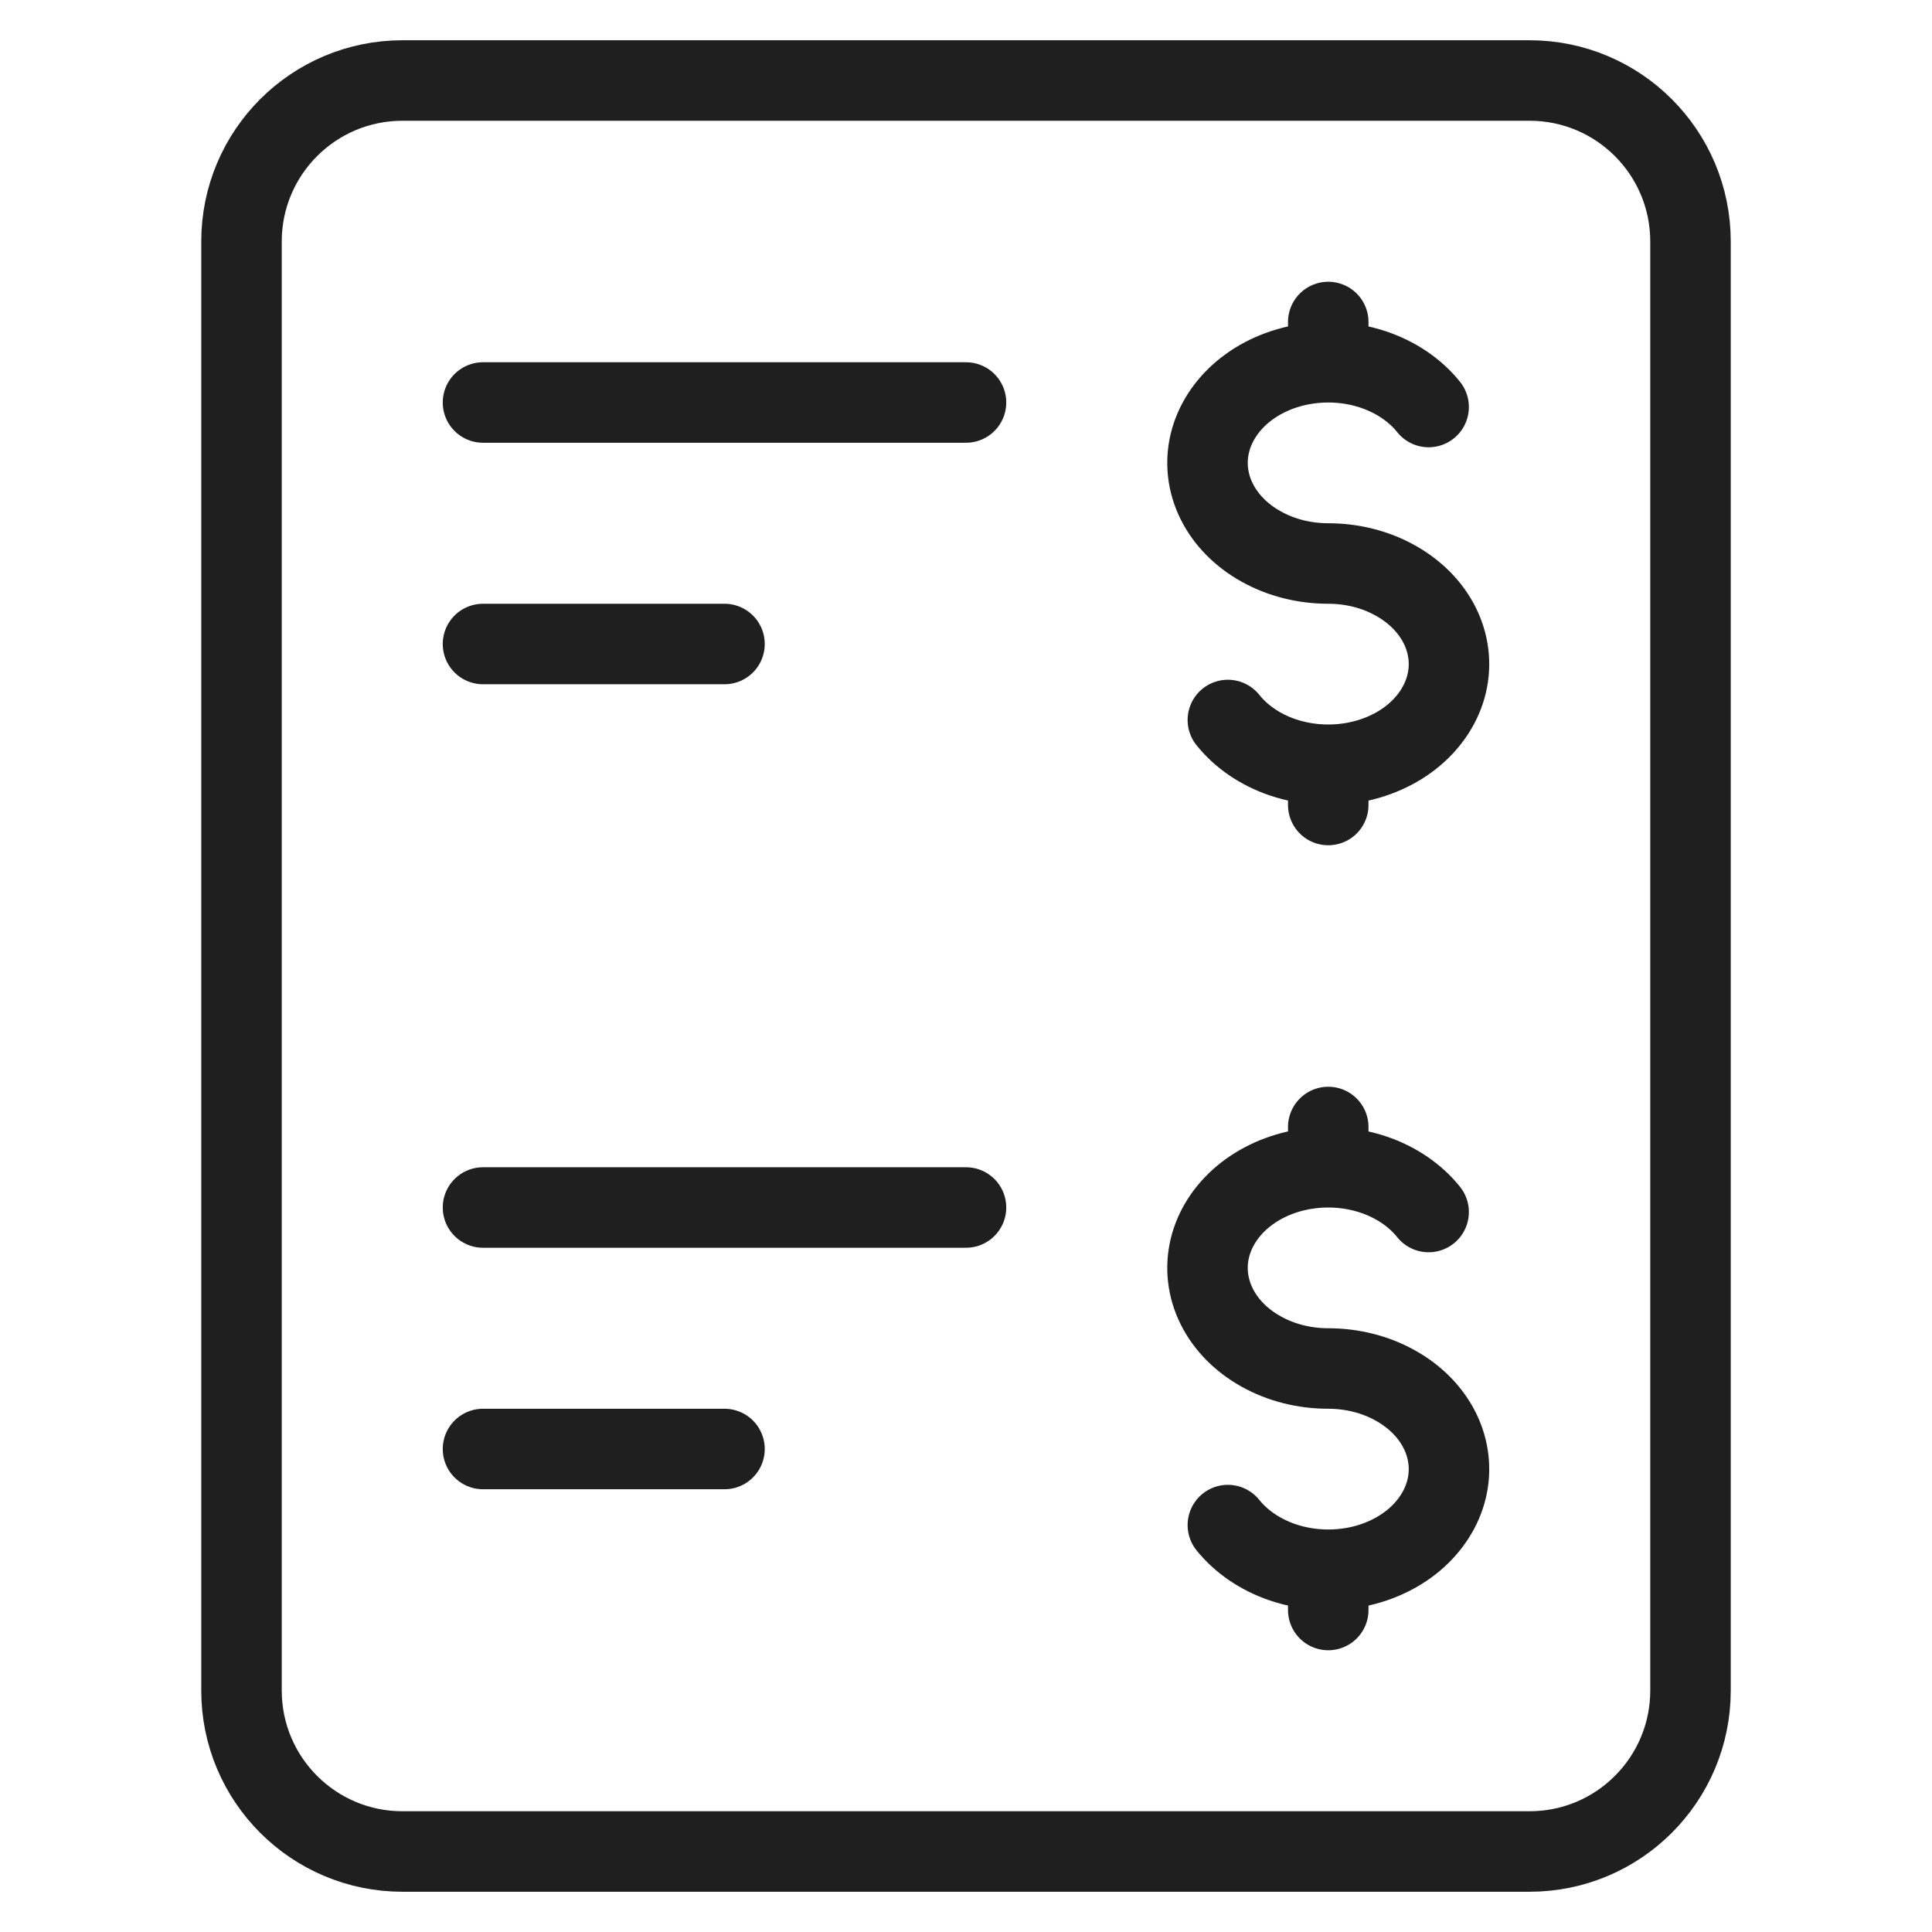
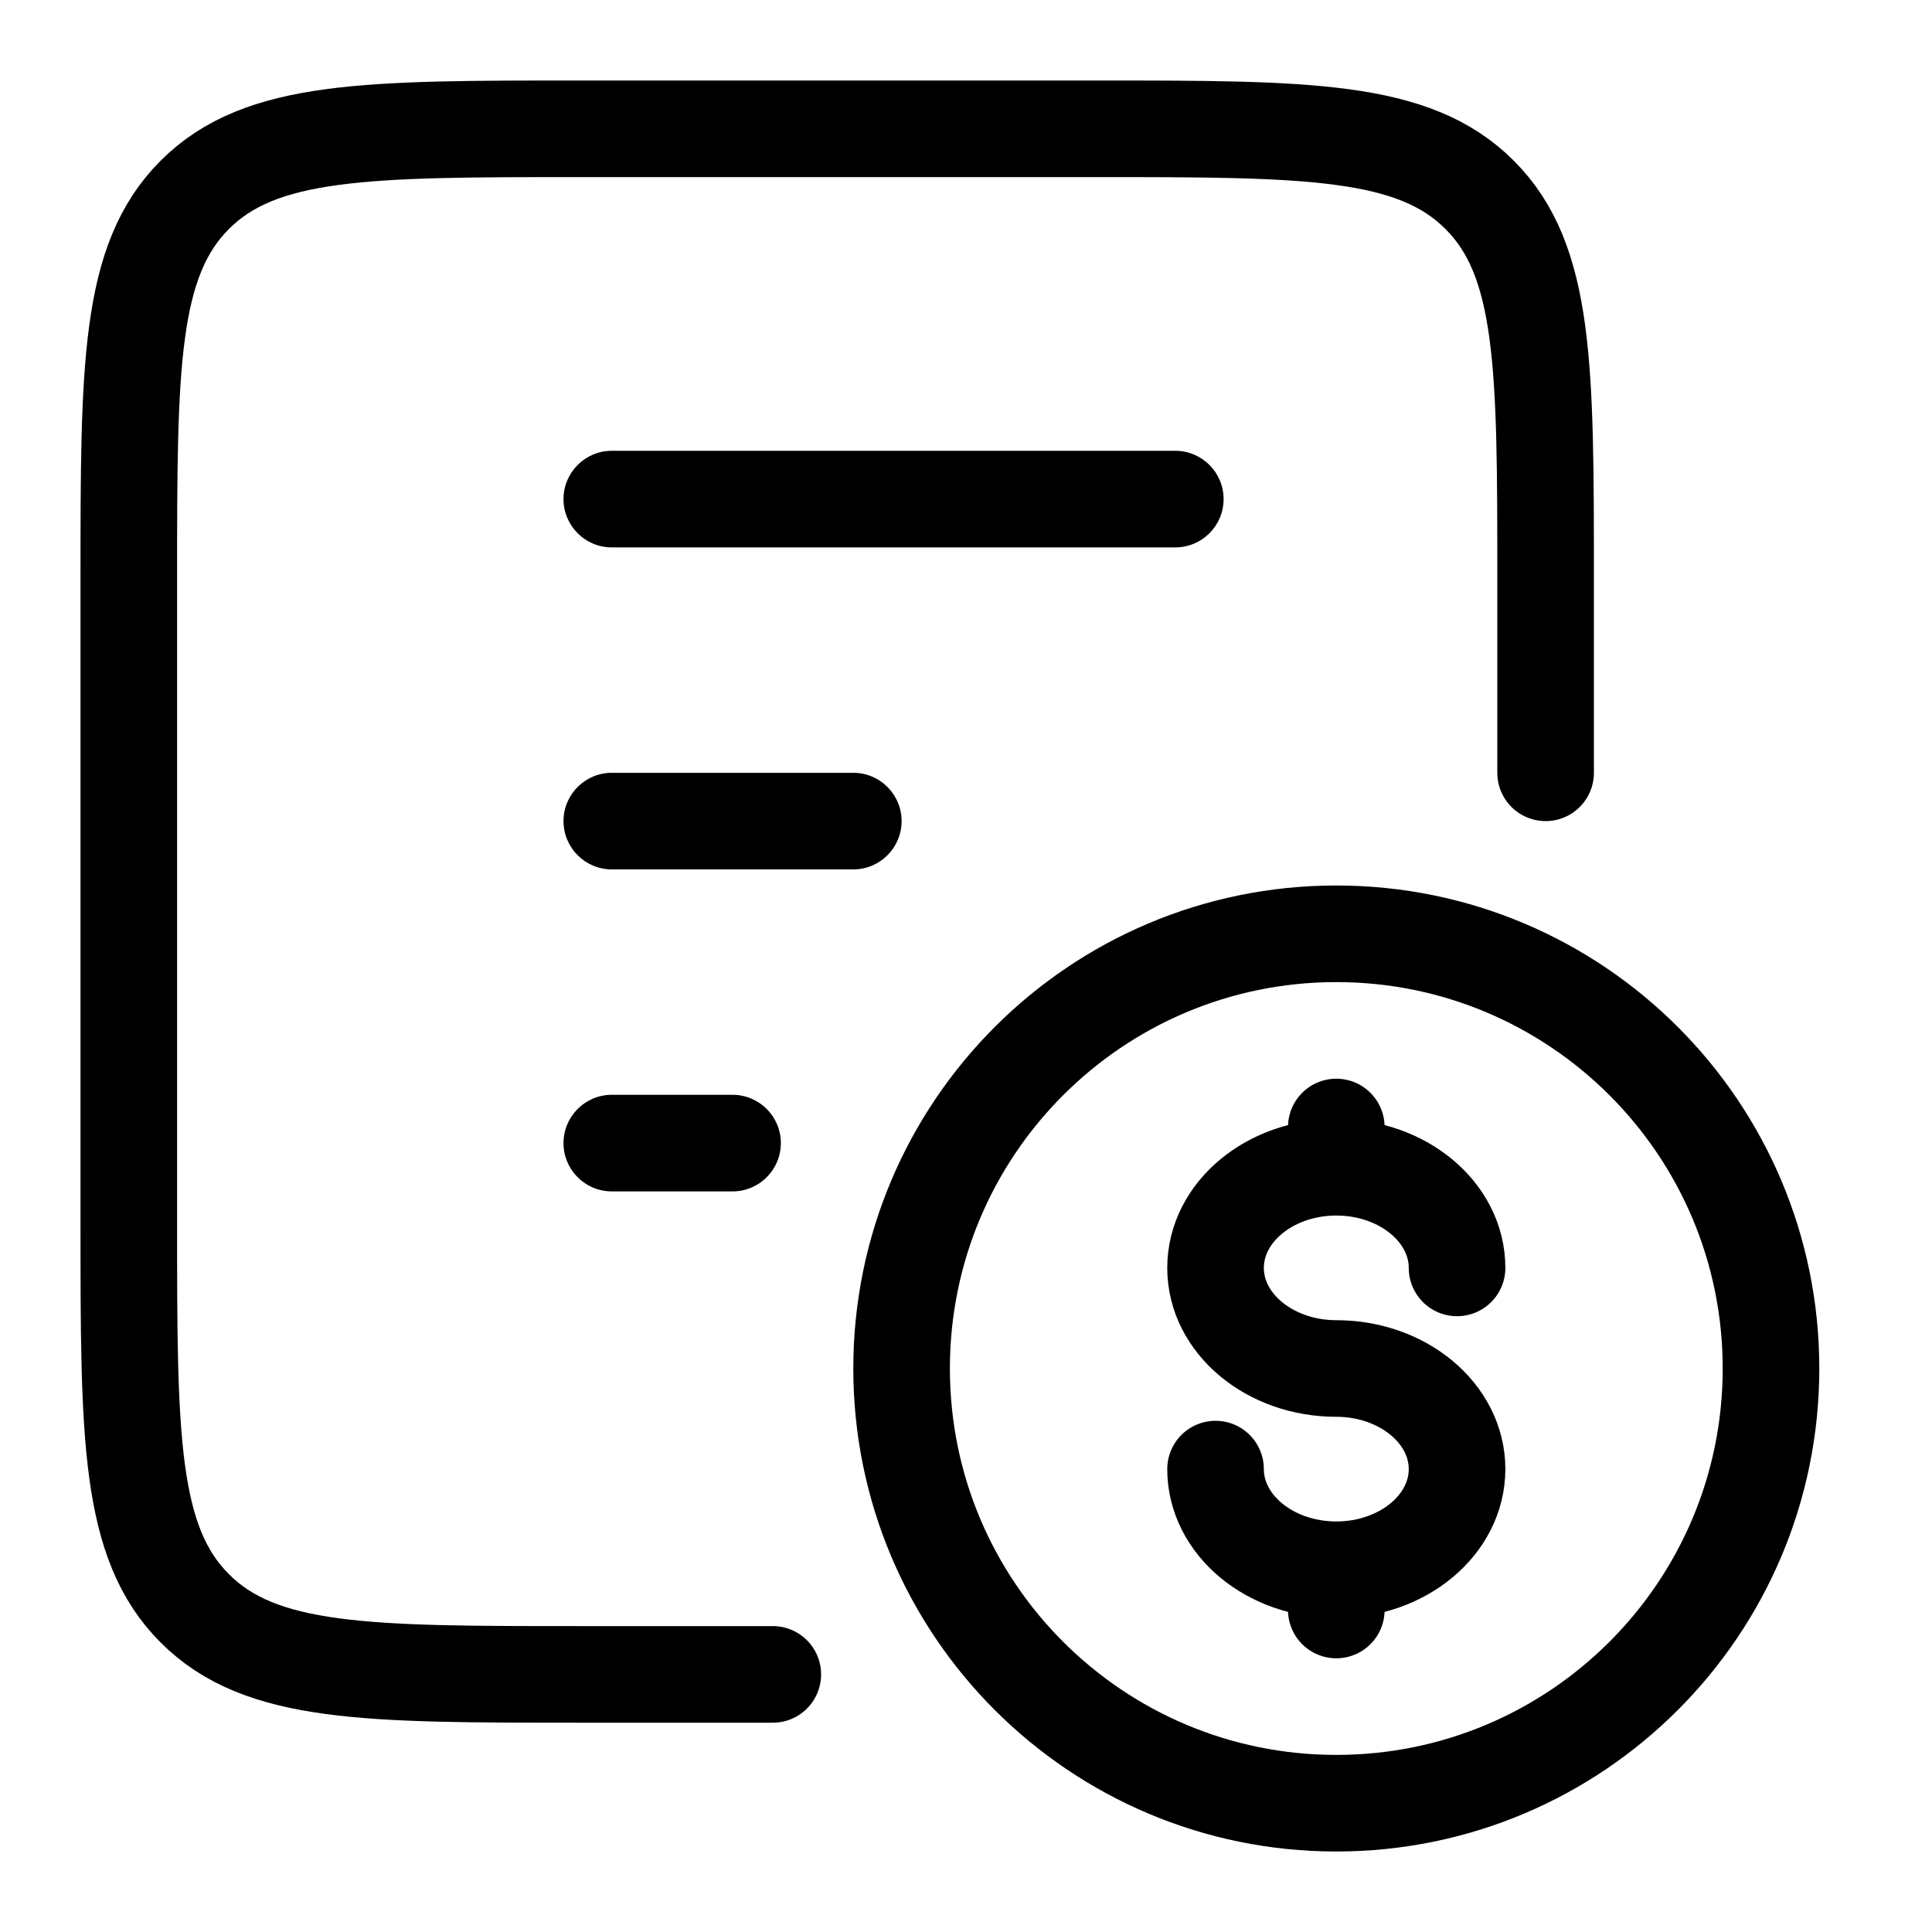
- <svg xmlns="http://www.w3.org/2000/svg" width="24" height="24" viewBox="0 0 24 24" fill="none">
-   <path d="M17.747 5.056C17.582 4.85 17.348 4.69 17.074 4.595C16.891 4.532 16.696 4.5 16.5 4.5M16.5 4.5C16.402 4.5 16.304 4.508 16.207 4.524C15.916 4.572 15.649 4.691 15.439 4.866C15.23 5.041 15.087 5.264 15.029 5.506C14.971 5.749 15.001 6 15.114 6.228C15.228 6.457 15.42 6.652 15.667 6.789C15.913 6.927 16.203 7 16.5 7C16.797 7 17.087 7.073 17.333 7.211C17.58 7.348 17.772 7.543 17.886 7.772C17.999 8 18.029 8.251 17.971 8.494C17.913 8.736 17.77 8.959 17.561 9.134C17.351 9.309 17.084 9.428 16.793 9.476C16.696 9.492 16.598 9.5 16.5 9.5M16.5 4.5V4M16.5 9.5C16.304 9.5 16.109 9.468 15.926 9.405C15.652 9.31 15.418 9.15 15.253 8.944M16.5 9.5V10" stroke="#1F1F1F" stroke-linecap="round" />
-   <path d="M17.747 15.056C17.582 14.85 17.348 14.69 17.074 14.595C16.891 14.532 16.696 14.5 16.5 14.5M16.5 14.5C16.402 14.5 16.304 14.508 16.207 14.524C15.916 14.572 15.649 14.691 15.439 14.866C15.23 15.041 15.087 15.264 15.029 15.506C14.971 15.749 15.001 16 15.114 16.228C15.228 16.457 15.42 16.652 15.667 16.789C15.913 16.927 16.203 17 16.5 17C16.797 17 17.087 17.073 17.333 17.211C17.58 17.348 17.772 17.543 17.886 17.772C17.999 18 18.029 18.251 17.971 18.494C17.913 18.736 17.77 18.959 17.561 19.134C17.351 19.309 17.084 19.428 16.793 19.476C16.696 19.492 16.598 19.5 16.5 19.5M16.5 14.5V14M16.5 19.5C16.304 19.5 16.109 19.468 15.926 19.405C15.652 19.31 15.418 19.15 15.253 18.945M16.5 19.5V20" stroke="#1F1F1F" stroke-linecap="round" />
-   <path d="M6 5H12M6 15H12M6 8H9M6 18H9" stroke="#1F1F1F" stroke-linecap="round" />
-   <path d="M3 3C3 1.895 3.895 1 5 1H19C20.105 1 21 1.895 21 3V21C21 22.105 20.105 23 19 23H5C3.895 23 3 22.105 3 21V3Z" stroke="#1F1F1F" stroke-linecap="round" />
+ <svg xmlns="http://www.w3.org/2000/svg" width="30" height="30" viewBox="0 0 30 30" fill="none">
+   <path d="M9.5 12C9.086 12 8.75 12.336 8.75 12.75C8.75 13.164 9.086 13.5 9.5 13.5V12ZM13.25 13.5C13.664 13.5 14 13.164 14 12.75C14 12.336 13.664 12 13.25 12V13.5ZM9.5 7C9.086 7 8.75 7.336 8.75 7.75C8.75 8.164 9.086 8.5 9.5 8.5V7ZM18.25 8.5C18.664 8.5 19 8.164 19 7.75C19 7.336 18.664 7 18.25 7V8.5ZM9.5 17C9.086 17 8.75 17.336 8.75 17.75C8.75 18.164 9.086 18.5 9.5 18.5V17ZM11.375 18.5C11.789 18.5 12.125 18.164 12.125 17.75C12.125 17.336 11.789 17 11.375 17V18.5ZM9.5 13.5H13.25V12H9.5V13.5ZM9.5 8.5H18.25V7H9.5V8.5ZM9.5 18.5H11.375V17H9.5V18.5Z" fill="url(#paint0_linear_360_534)" />
+   <path d="M20.75 28C24.478 28 27.5 24.978 27.5 21.25C27.5 17.522 24.478 14.5 20.75 14.5C17.022 14.5 14 17.522 14 21.25C14 24.978 17.022 28 20.75 28Z" stroke="url(#paint1_linear_360_534)" stroke-width="1.5" />
+   <path d="M20.75 24.375C21.785 24.375 22.625 23.675 22.625 22.812C22.625 21.95 21.785 21.25 20.75 21.25C19.715 21.25 18.875 20.55 18.875 19.688C18.875 18.825 19.715 18.125 20.75 18.125M20.75 24.375C19.715 24.375 18.875 23.675 18.875 22.812M20.75 24.375V25M20.75 18.125V17.5M20.75 18.125C21.785 18.125 22.625 18.825 22.625 19.688" stroke="url(#paint2_linear_360_534)" stroke-width="1.5" stroke-linecap="round" />
+   <path d="M24 12V9C24 5.7 24 4.05 22.975 3.025C21.95 2 20.3 2 17 2H9C5.7 2 4.05 2 3.025 3.025C2 4.05 2 5.7 2 9V19C2 22.3 2 23.95 3.025 24.975C4.05 26 5.7 26 9 26H12" stroke="url(#paint3_linear_360_534)" stroke-width="1.5" stroke-linecap="round" />
+   <defs>
+     <linearGradient id="paint0_linear_360_534" x1="13.875" y1="7.75" x2="13.875" y2="17.75" gradientUnits="userSpaceOnUse">
+       <stop offset="1" />
+     </linearGradient>
+     <linearGradient id="paint1_linear_360_534" x1="20.75" y1="13.75" x2="20.75" y2="28.75" gradientUnits="userSpaceOnUse">
+       <stop offset="1" />
+     </linearGradient>
+     <linearGradient id="paint2_linear_360_534" x1="20.75" y1="17.5" x2="20.75" y2="25" gradientUnits="userSpaceOnUse">
+       <stop offset="1" />
+     </linearGradient>
+     <linearGradient id="paint3_linear_360_534" x1="13" y1="2" x2="13" y2="26" gradientUnits="userSpaceOnUse">
+       <stop offset="1" />
+     </linearGradient>
+   </defs>
</svg>
